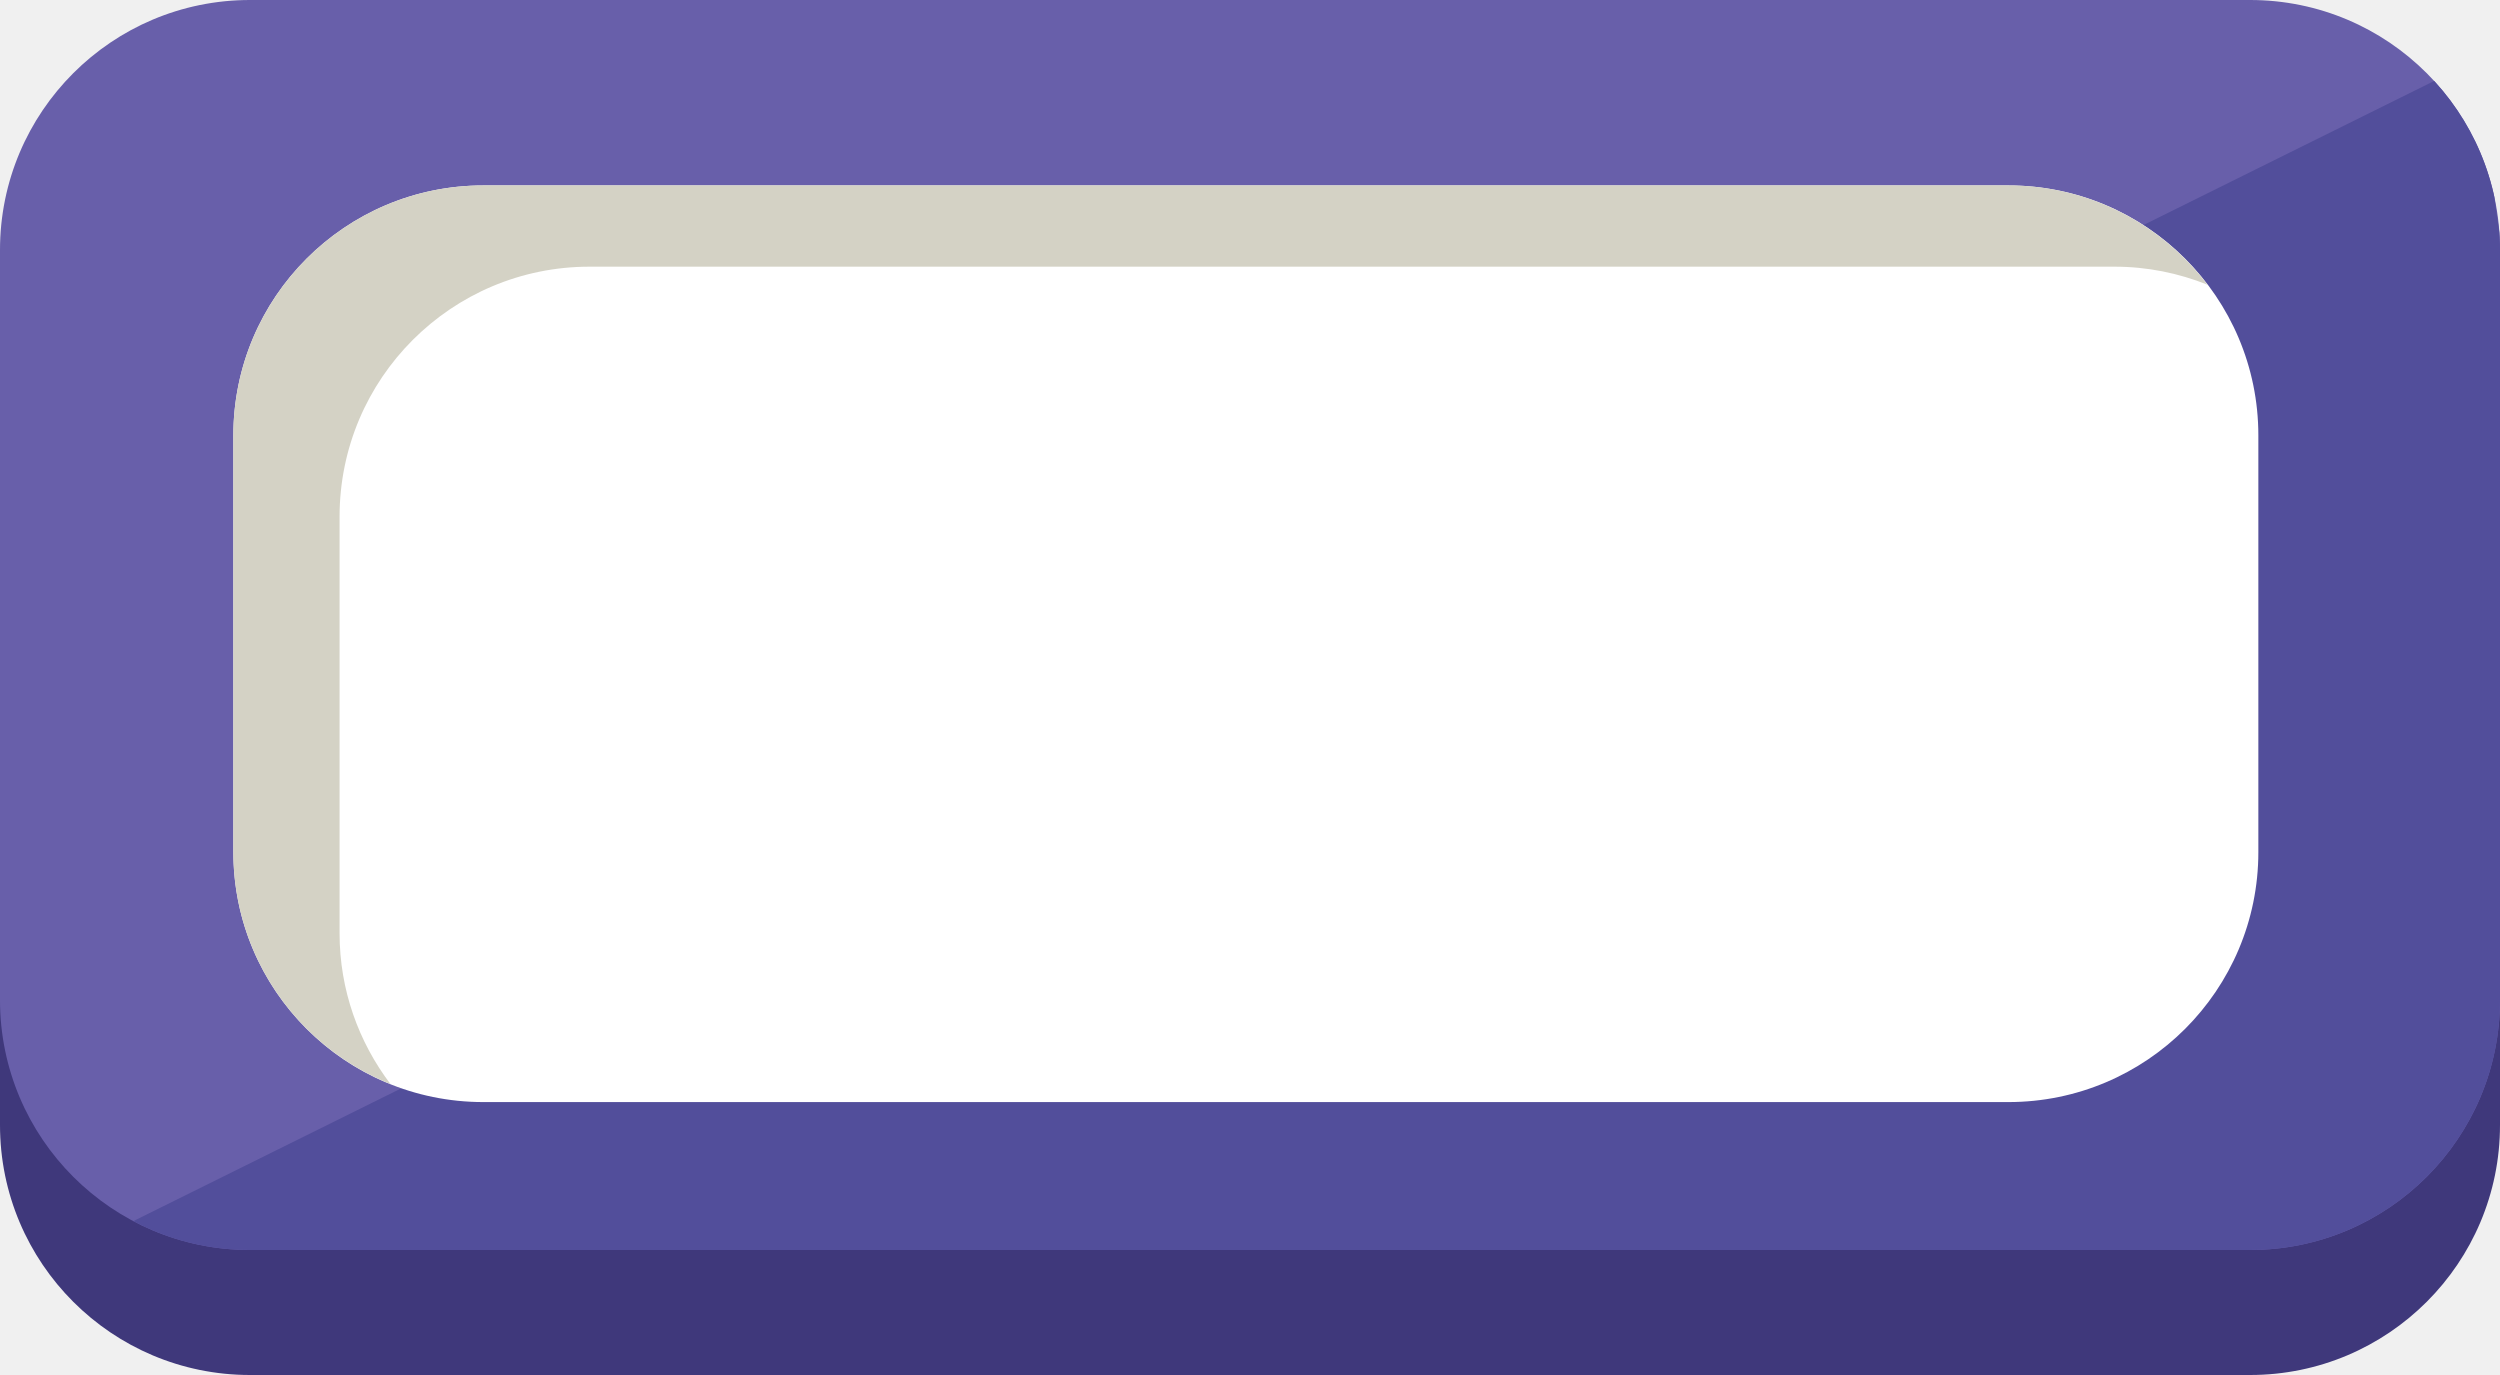
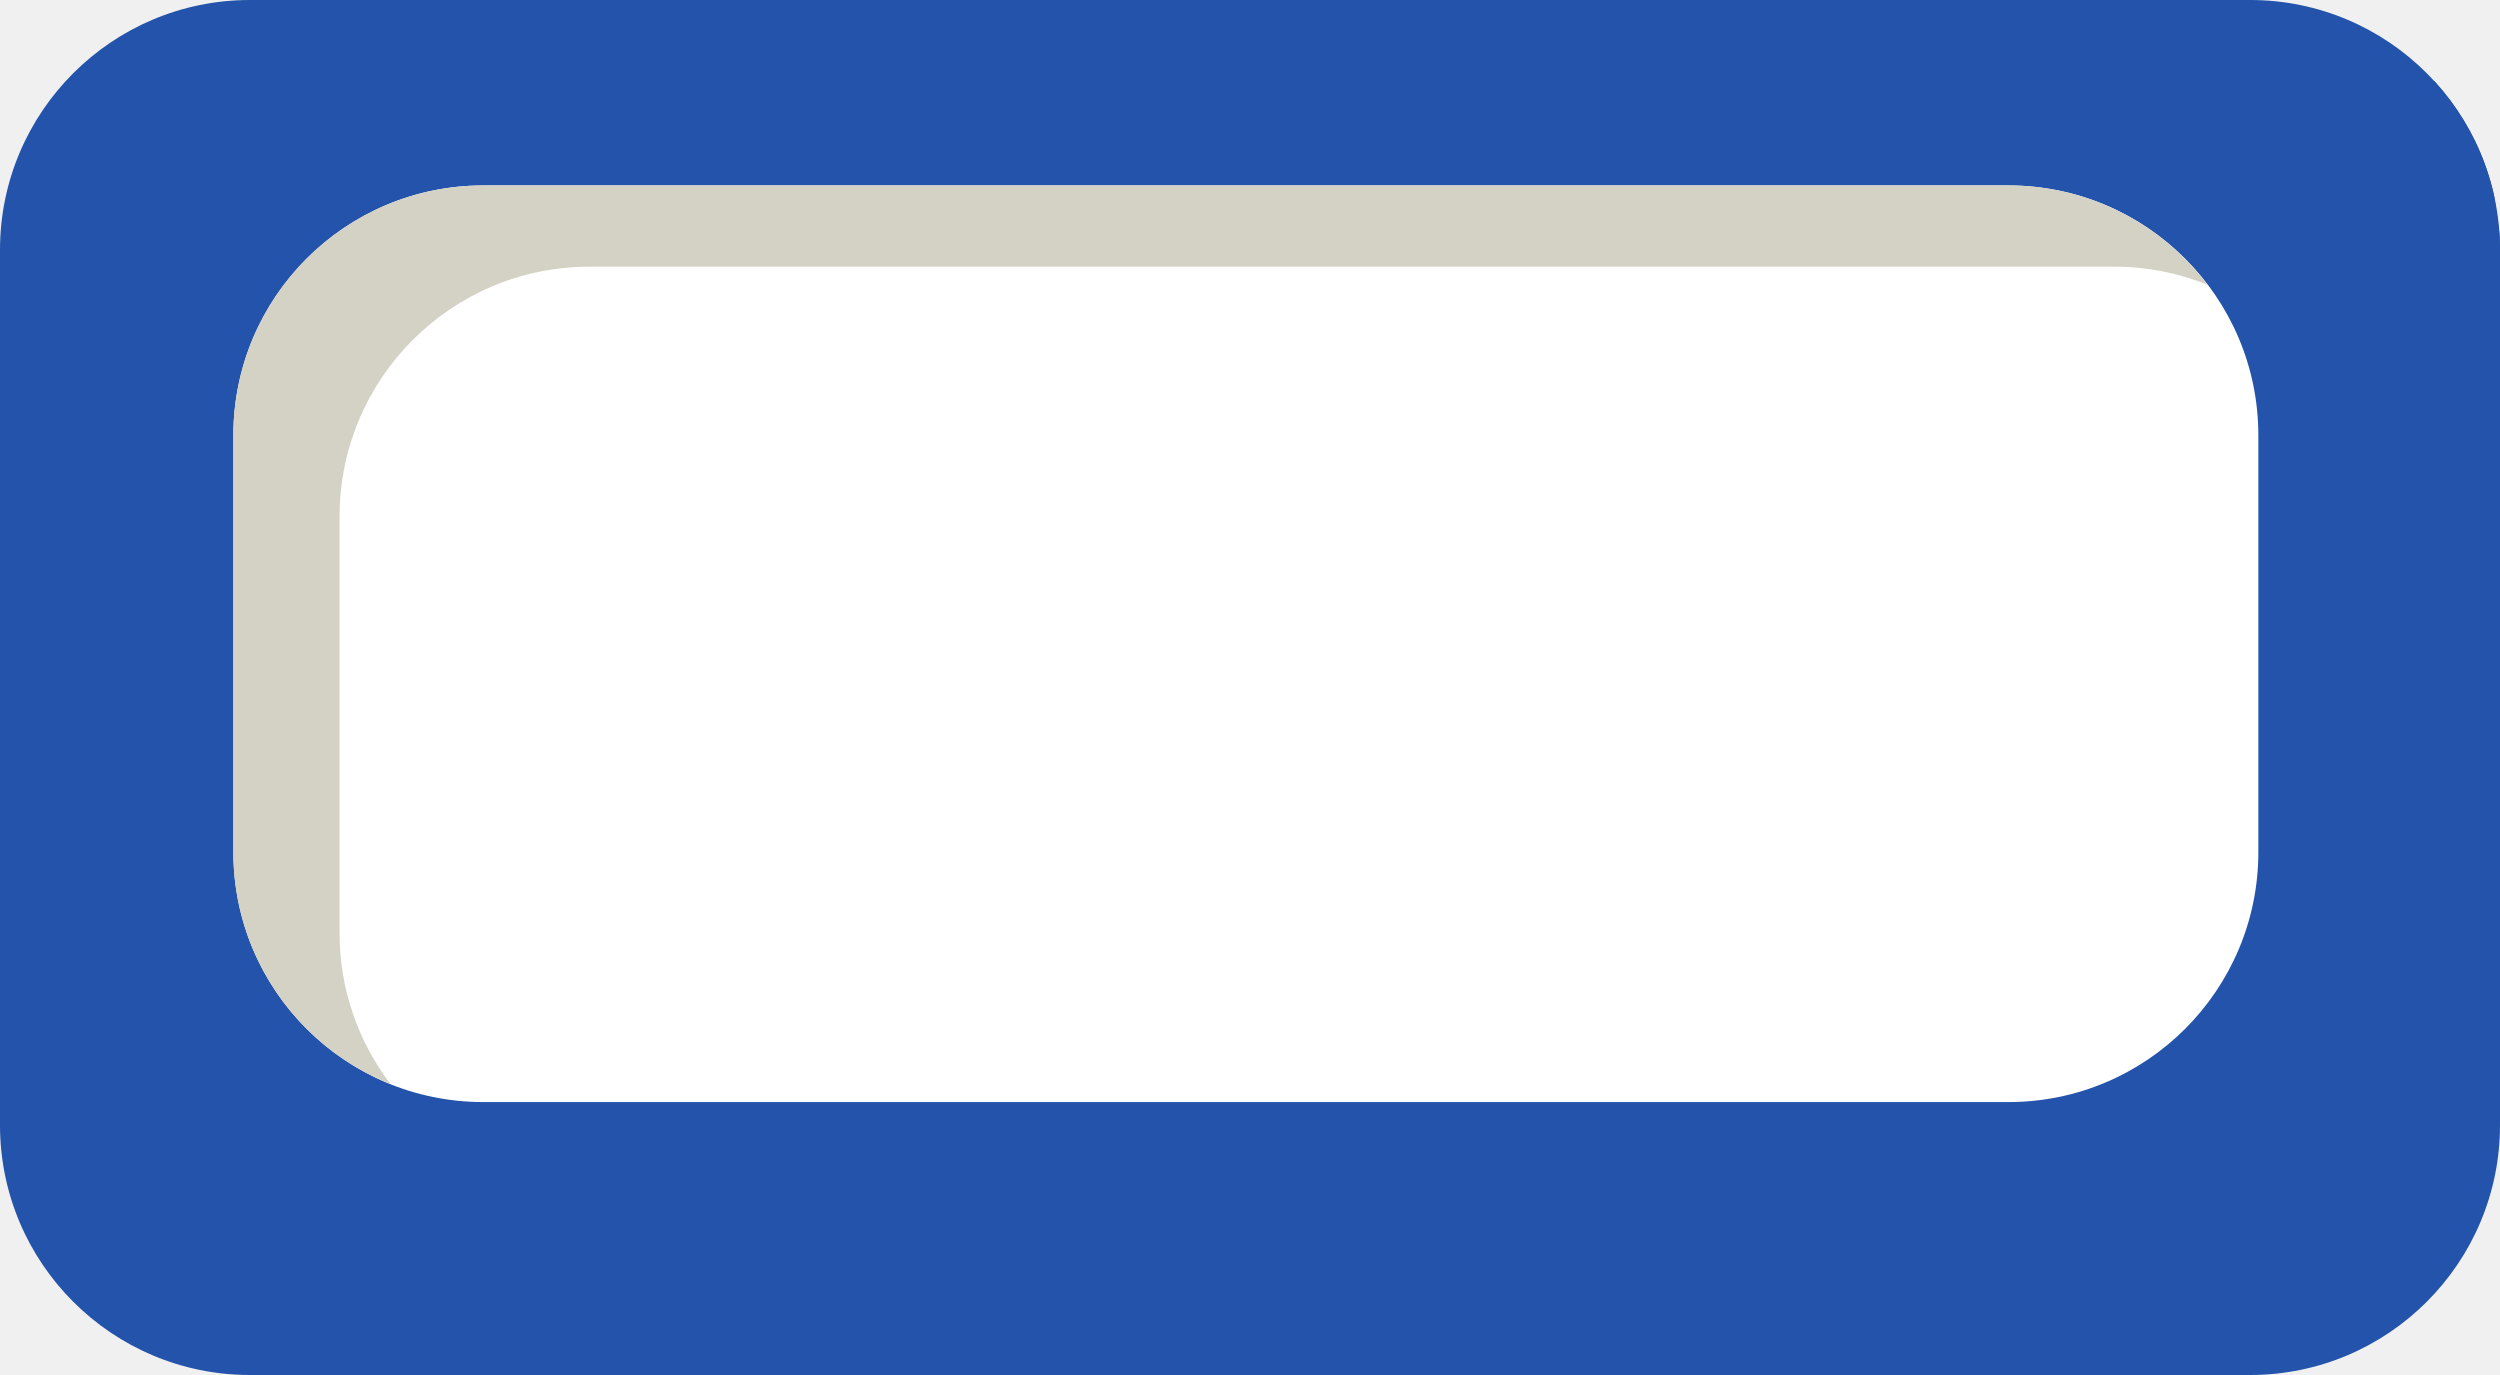
<svg xmlns="http://www.w3.org/2000/svg" xmlns:xlink="http://www.w3.org/1999/xlink" version="1.1" id="Layer_1" x="0px" y="0px" width="100px" height="55px" viewBox="0 0 100 55" enable-background="new 0 0 100 55" xml:space="preserve">
  <g>
-     <path fill="#3F387B" d="M100,45c0,5.523-4.478,10-10,10H10C4.478,55,0,50.523,0,45V15C0,9.477,4.478,5,10,5h80   c5.522,0,10,4.477,10,10V45z" />
-     <path fill="#685FAA" d="M100,40c0,5.523-4.478,10-10,10H10C4.478,50,0,45.523,0,40V10C0,4.477,4.478,0,10,0h80   c5.522,0,10,4.477,10,10V40z" />
+     <path fill="#2353AA" d="M100,45c0,5.523-4.478,10-10,10H10C4.478,55,0,50.523,0,45V15C0,9.477,4.478,5,10,5h80   c5.522,0,10,4.477,10,10V45z" />
+     <path fill="#2353AA" d="M100,40c0,5.523-4.478,10-10,10H10C4.478,50,0,45.523,0,40V10C0,4.477,4.478,0,10,0h80   c5.522,0,10,4.477,10,10V40z" />
    <g>
      <defs>
        <path id="SVGID_1_" d="M100,40c0,5.523-4.478,10-10,10H10C4.478,50,0,45.523,0,40V10C0,4.477,4.478,0,10,0h80     c5.522,0,10,4.477,10,10V40z" />
      </defs>
      <clipPath id="SVGID_2_">
        <use xlink:href="#SVGID_1_" overflow="visible" />
      </clipPath>
-       <polygon clip-path="url(#SVGID_2_)" fill="#524E9B" points="99,2.429 3,50 105.75,50   " />
+       <polygon clip-path="url(#SVGID_2_)" fill="#2353AA" points="99,2.429 3,50 105.75,50   " />
    </g>
    <g>
      <path fill="#FFFFFF" d="M90.334,34.083c0,5.523-4.478,10-10,10h-61c-5.523,0-10-4.477-10-10V17.417c0-5.523,4.477-10,10-10h61    c5.522,0,10,4.477,10,10V34.083z" />
      <path fill="#D4D2C5" d="M13.583,37.333V20.667c0-5.523,4.477-10,10-10h61c1.313,0,2.564,0.26,3.714,0.721    c-1.825-2.408-4.709-3.971-7.964-3.971h-61c-5.523,0-10,4.477-10,10v16.667c0,4.209,2.604,7.804,6.286,9.279    C14.347,41.685,13.583,39.601,13.583,37.333z" />
    </g>
  </g>
</svg>
